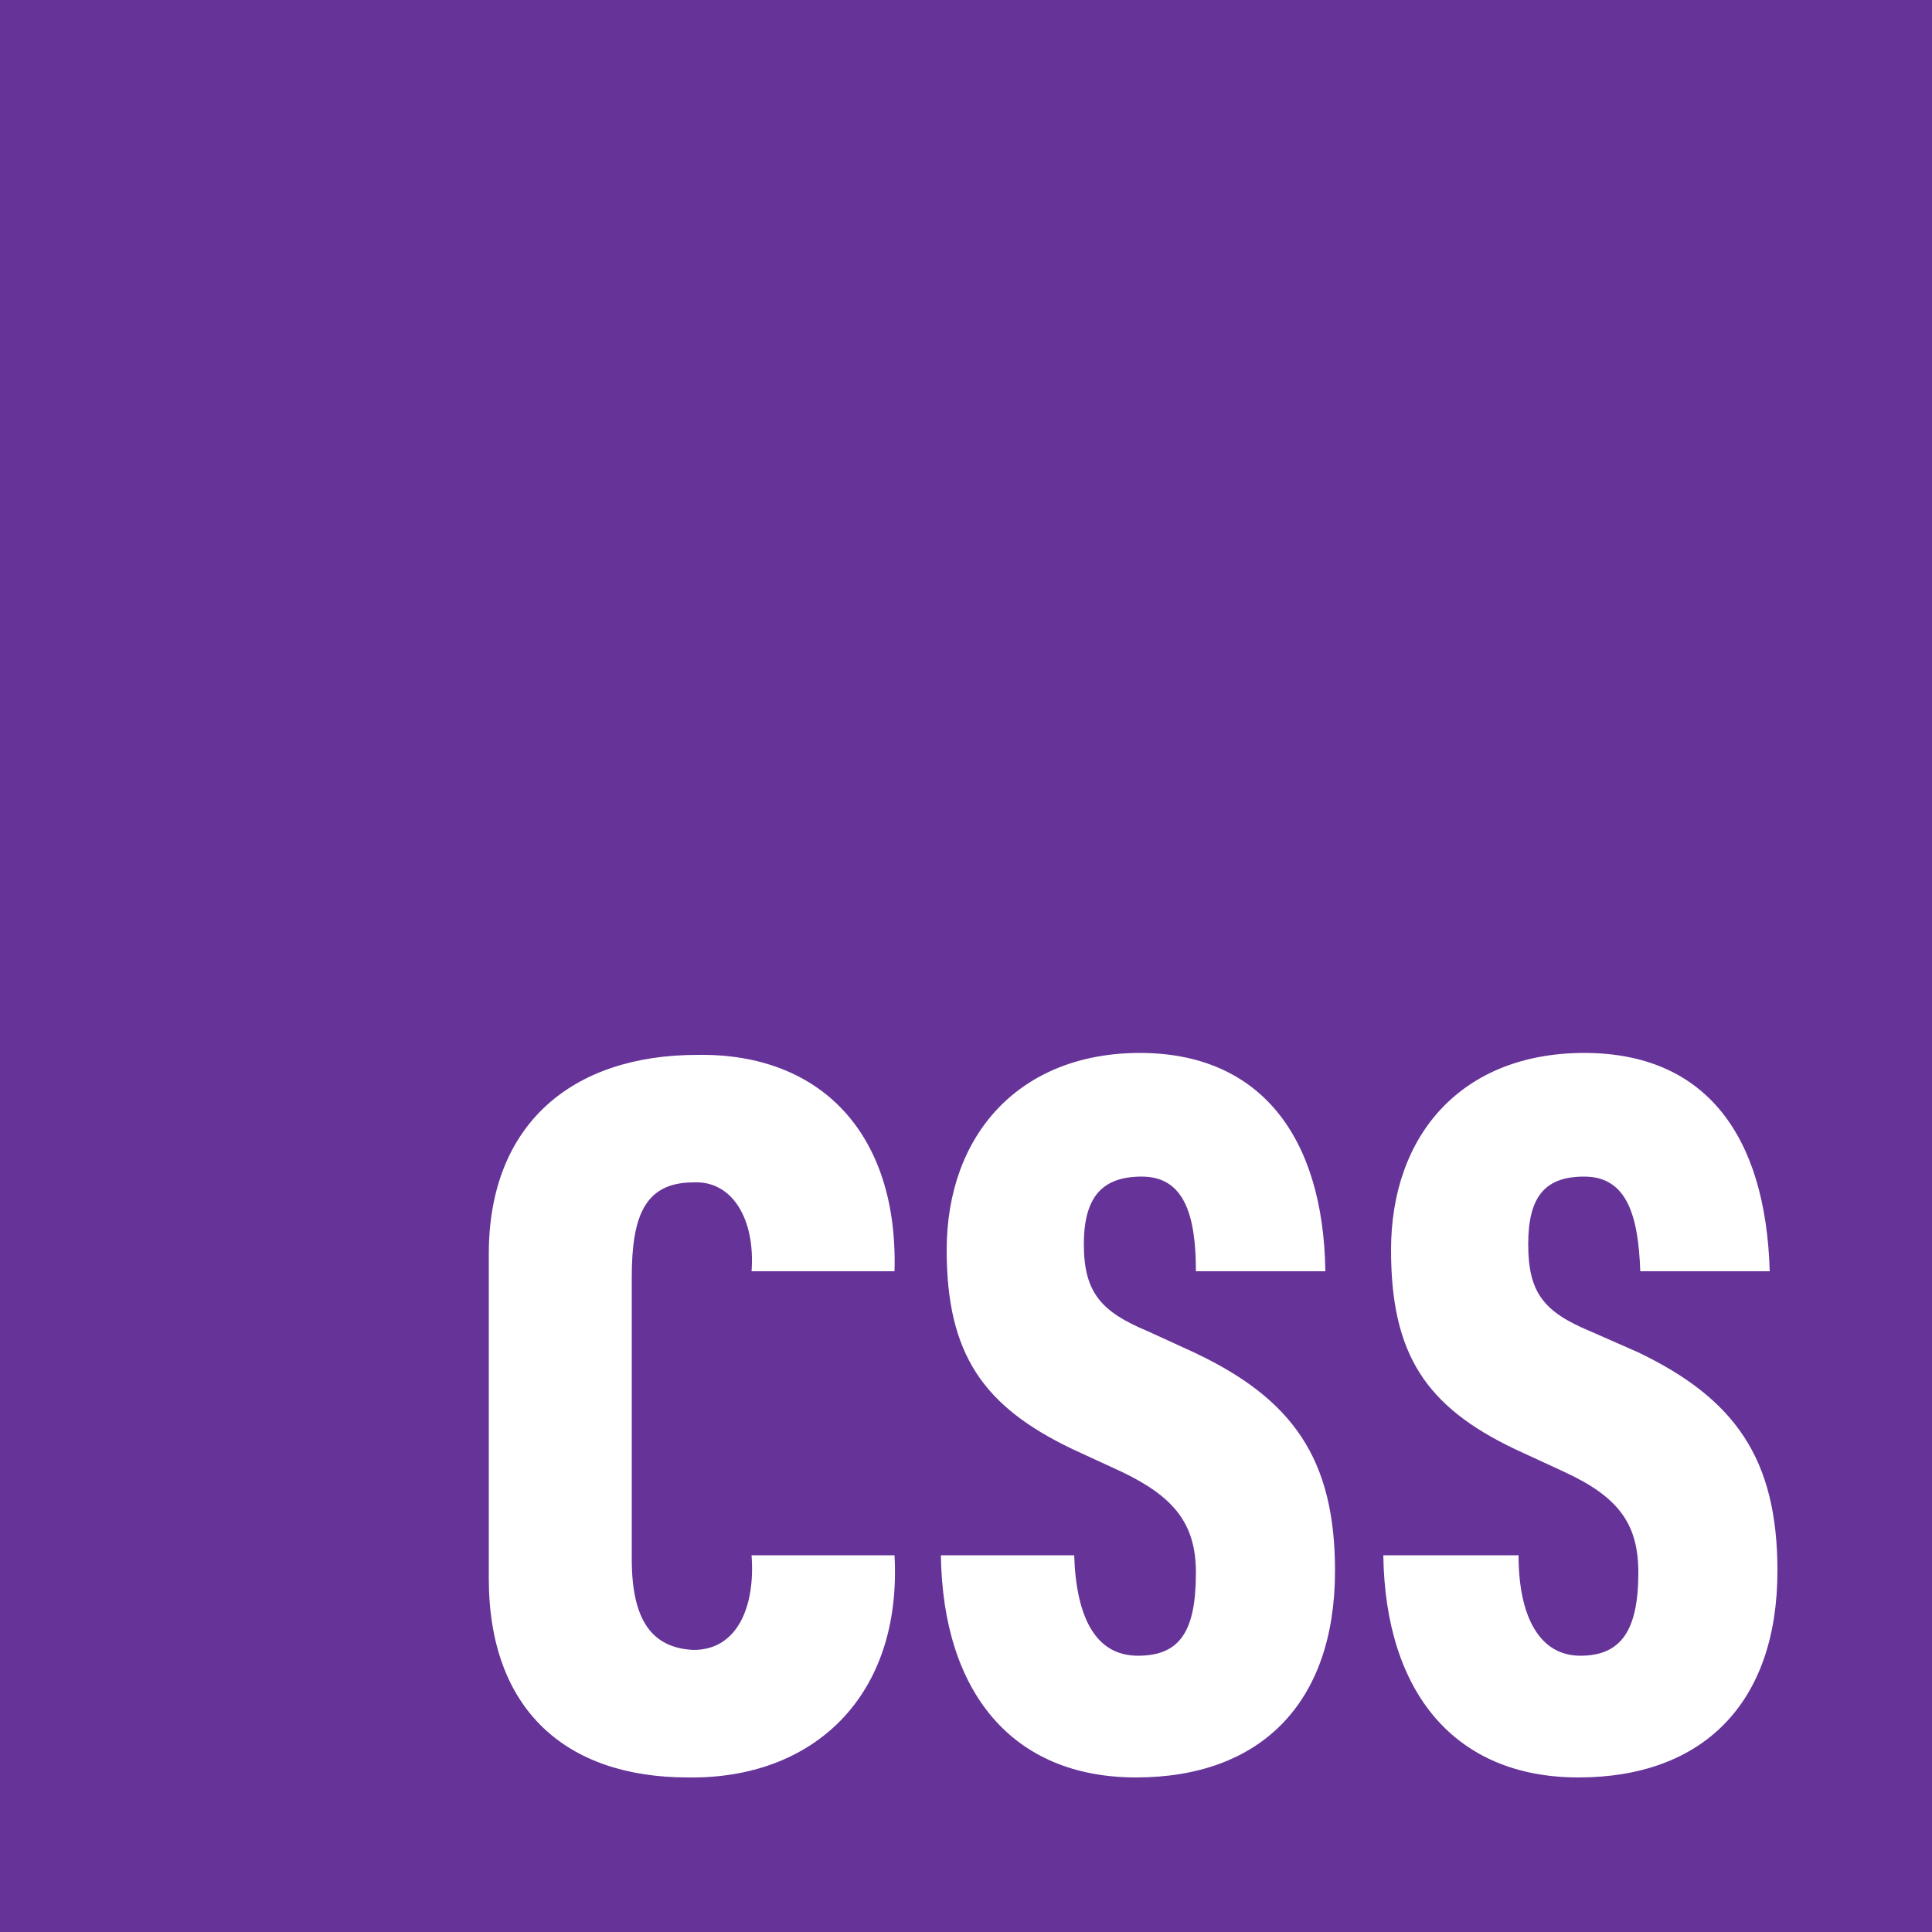
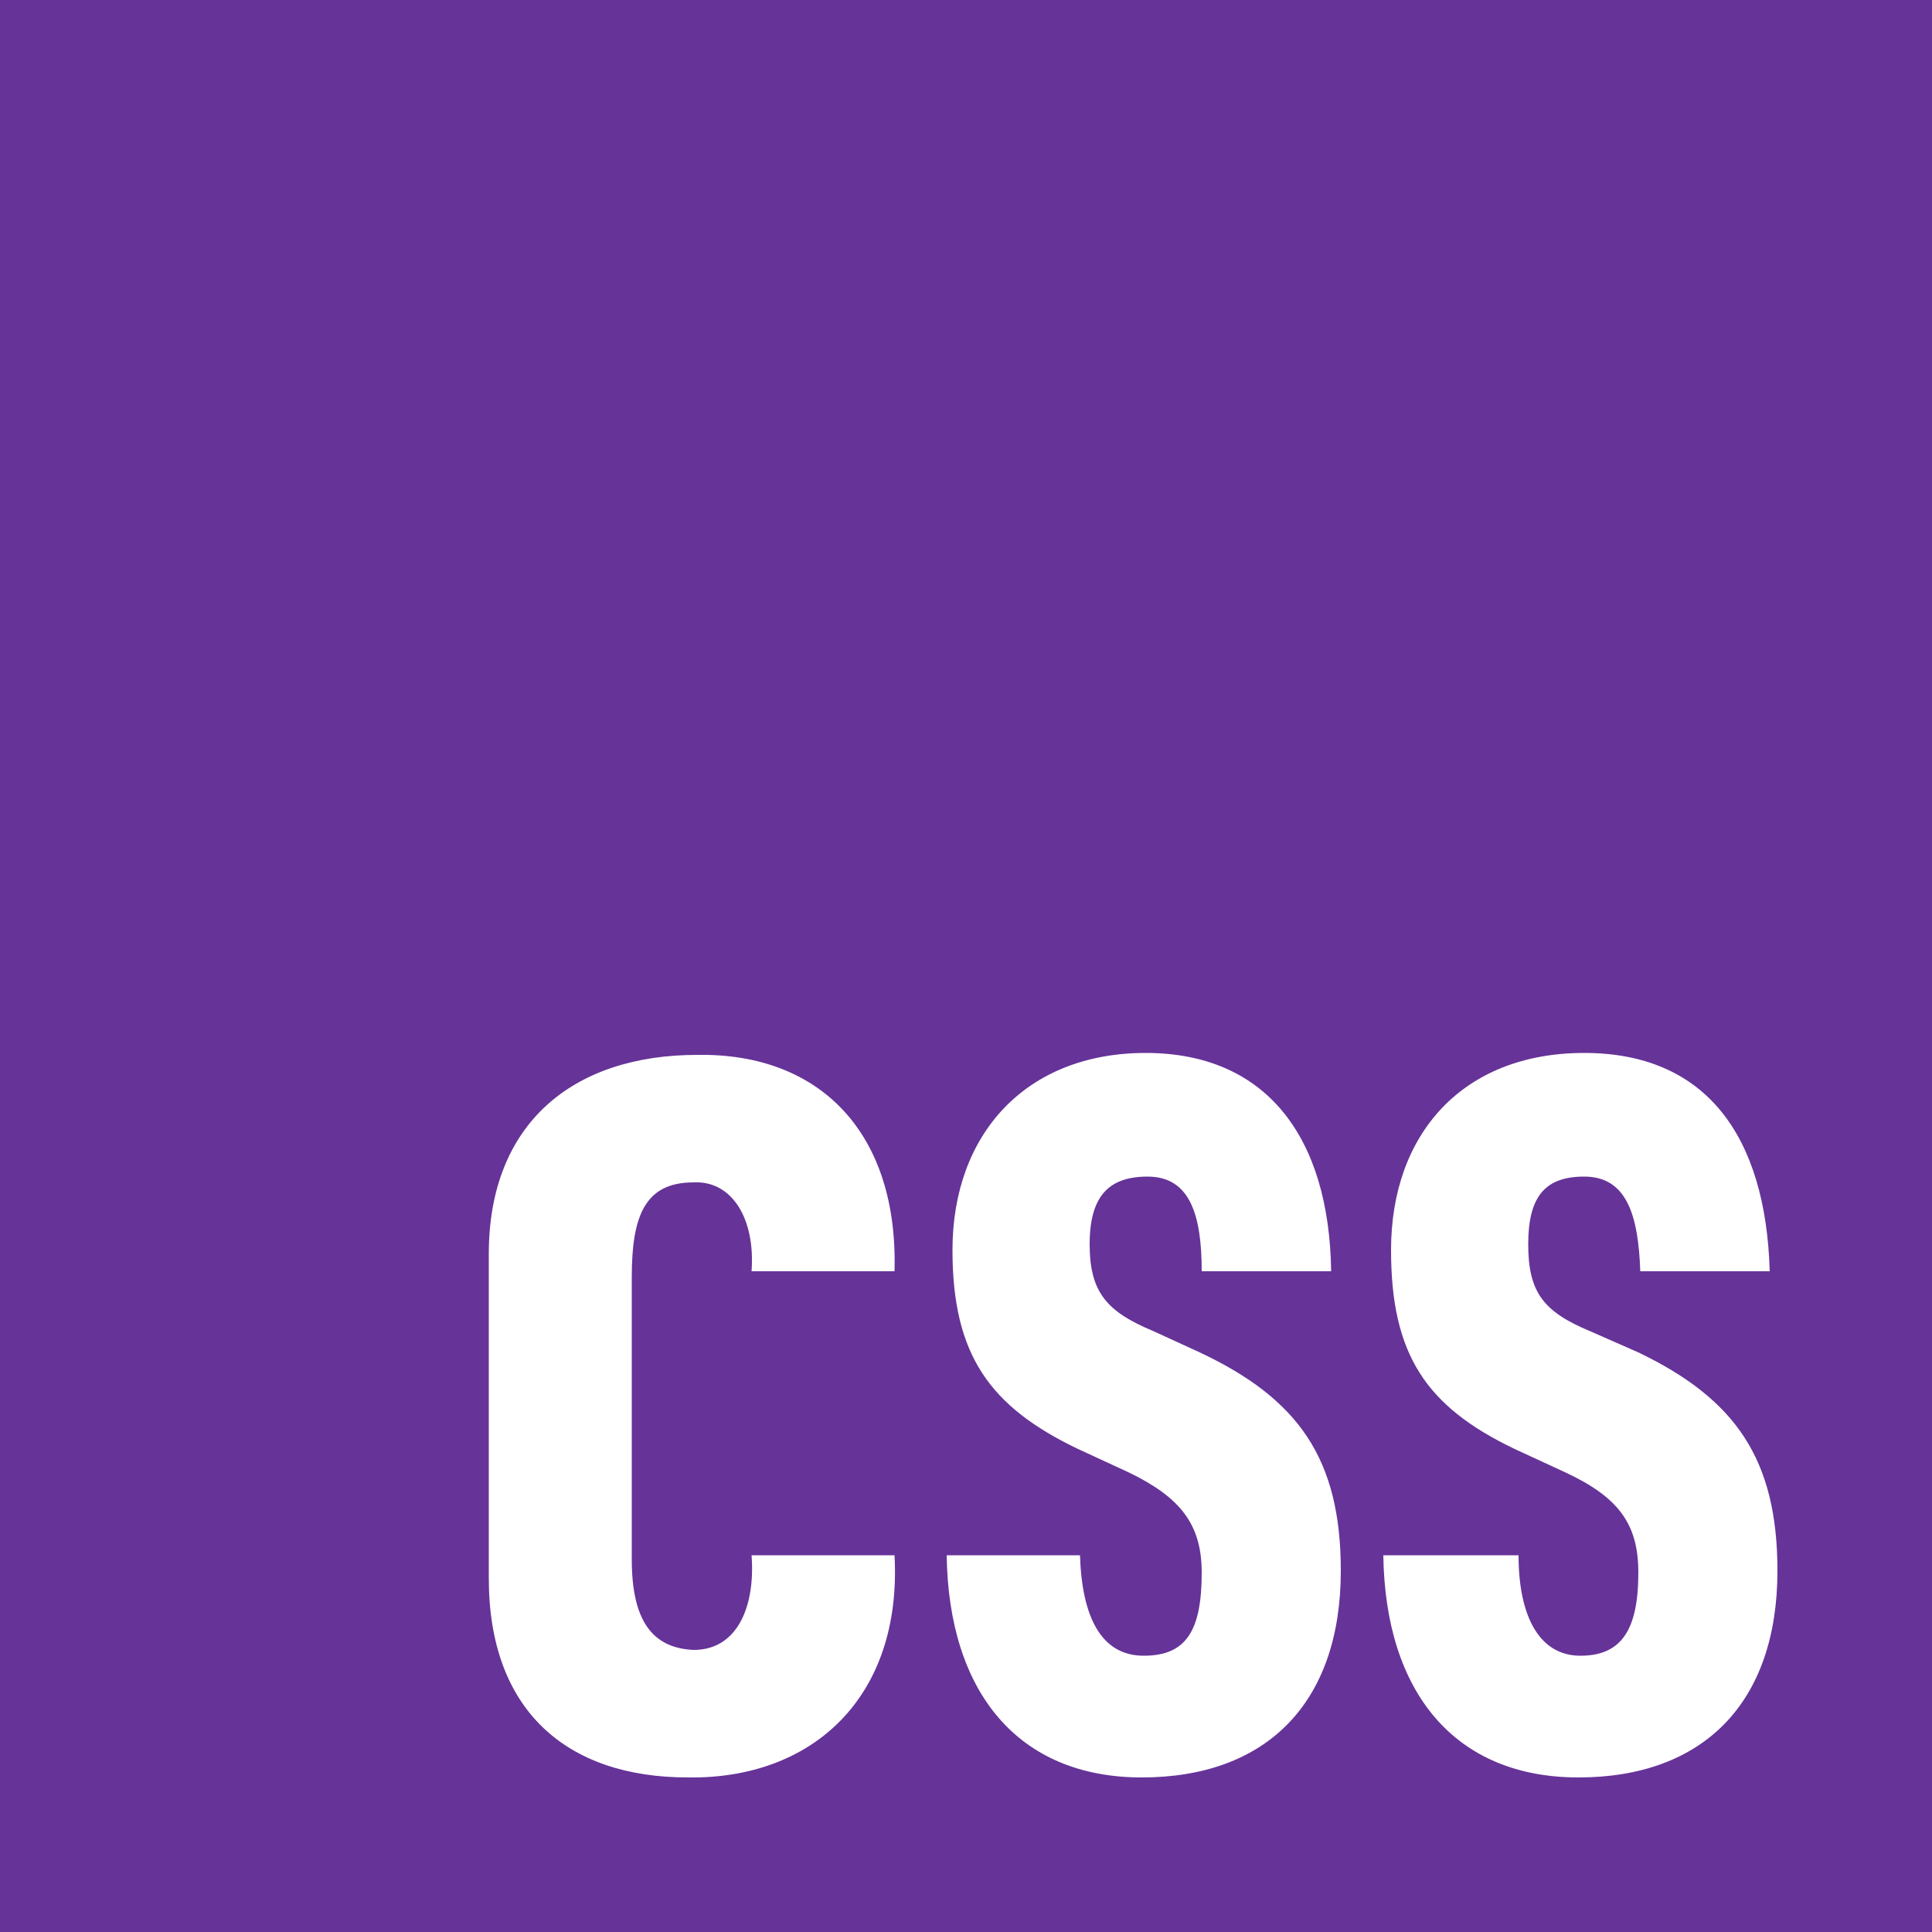
<svg xmlns="http://www.w3.org/2000/svg" width="1000" height="1000" viewBox="0 0 1000 1000" role="img" aria-labelledby="css-square-title css-square-description">
  <path fill="#639" d="M0 0H1000V1000H-1000Z" />
-   <path fill="#fff" d="M253 817V649c0-67 43-103 108-103 64-1 104 41 102 112h-74c2-27-10-47-30-46-25 0-32 17-32 49v146c0 31 10 46 32 47 23 0 32-23 30-49h74c4 73-42 116-107 115-63 0-103-35-103-103Zm234-12h69c1 32 11 52 33 52s30-13 30-43c0-25-11-39-38-52l-26-12c-46-22-65-49-65-103 0-60 38-102 100-102s95 43 96 113h-67c0-29-6-49-28-49-20 0-30 10-30 35s9 35 33 45l24 11c51 24 73 55 73 113 0 69-39 107-103 107s-100-44-101-115Zm229 0h70c0 32 11 52 32 52s30-13 30-43c0-25-10-39-38-52l-26-12c-46-22-64-49-64-103 0-60 37-102 100-102s94 43 96 113h-67c-1-29-7-49-29-49-20 0-29 10-29 35s8 35 32 45l25 11c50 24 72 55 72 113 0 69-39 107-103 107s-100-44-101-115Z" />
+   <path fill="#fff" d="M253 817V649c0-67 43-103 108-103 64-1 104 41 102 112h-74c2-27-10-47-30-46-25 0-32 17-32 49v146c0 31 10 46 32 47 23 0 32-23 30-49h74c4 73-42 116-107 115-63 0-103-35-103-103Zm237-12h69c1 32 11 52 33 52s30-13 30-43c0-25-11-39-38-52l-26-12c-46-22-65-49-65-103 0-60 38-102 100-102s95 43 96 113h-67c0-29-6-49-28-49-20 0-30 10-30 35s9 35 33 45l24 11c51 24 73 55 73 113 0 69-39 107-103 107s-100-44-101-115Zm226 0h70c0 32 11 52 32 52s30-13 30-43c0-25-10-39-38-52l-26-12c-46-22-64-49-64-103 0-60 37-102 100-102s94 43 96 113h-67c-1-29-7-49-29-49-20 0-29 10-29 35s8 35 32 45l25 11c50 24 72 55 72 113 0 69-39 107-103 107s-100-44-101-115Z" />
</svg>
